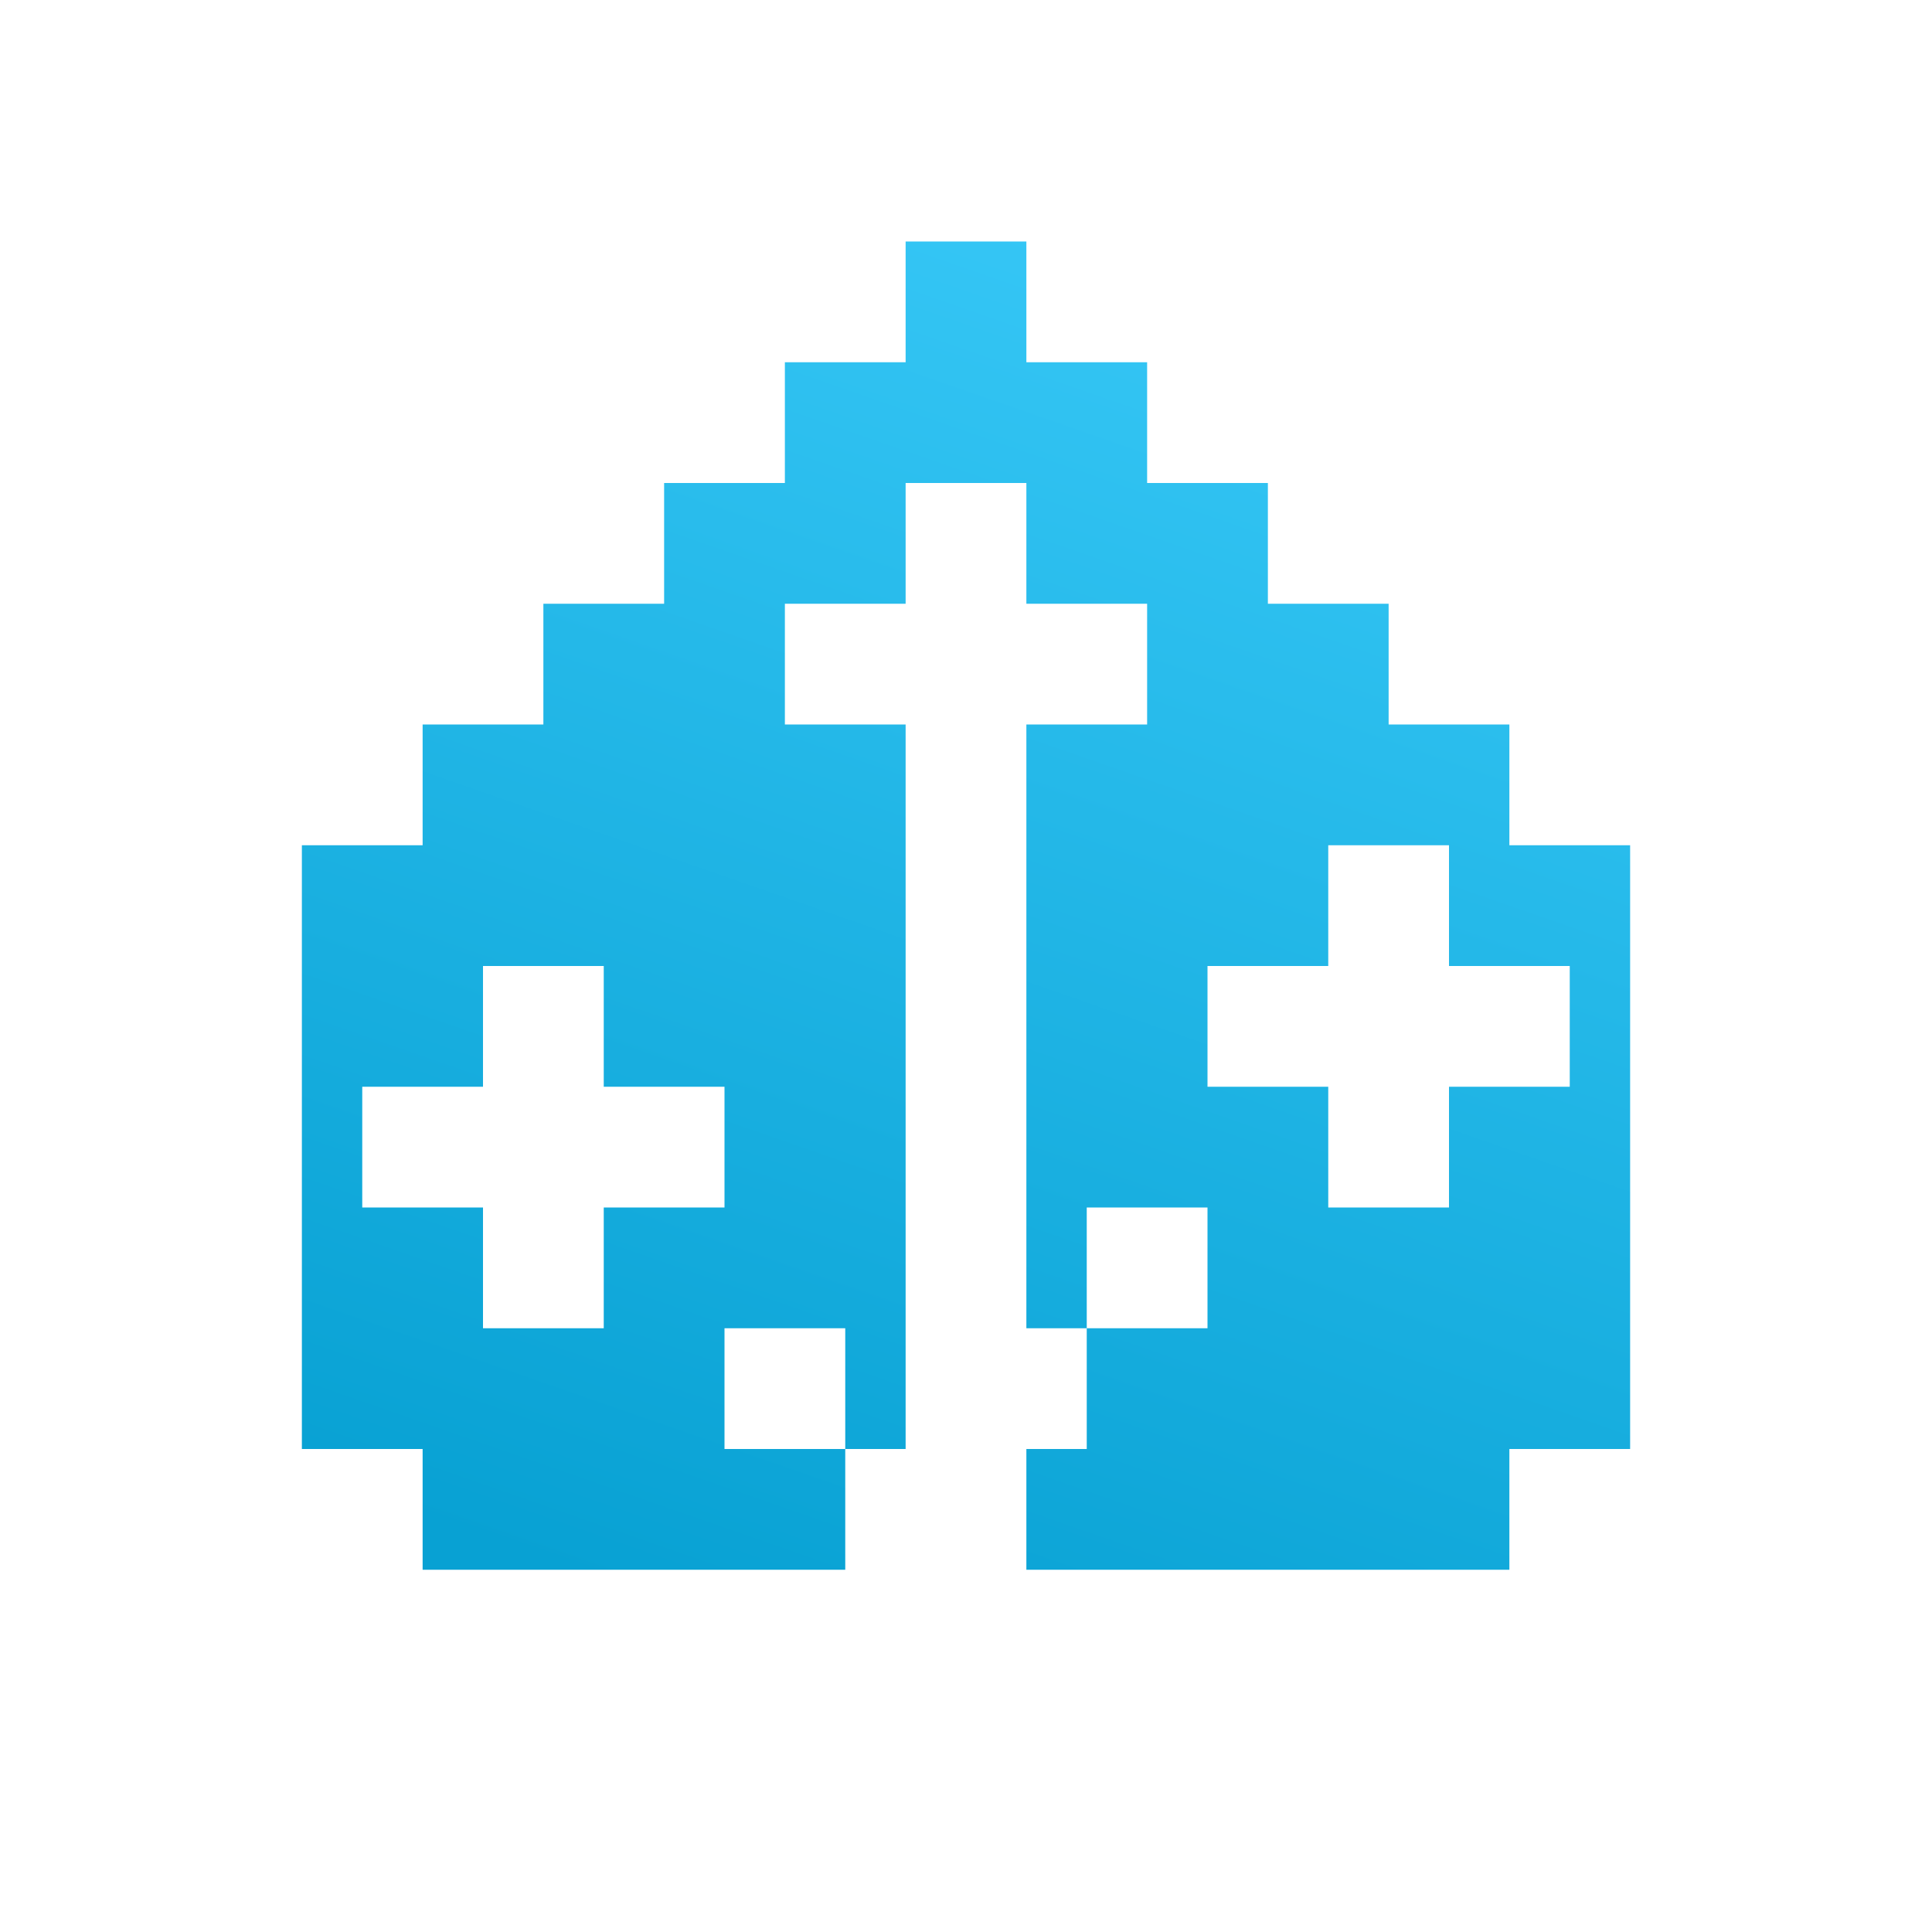
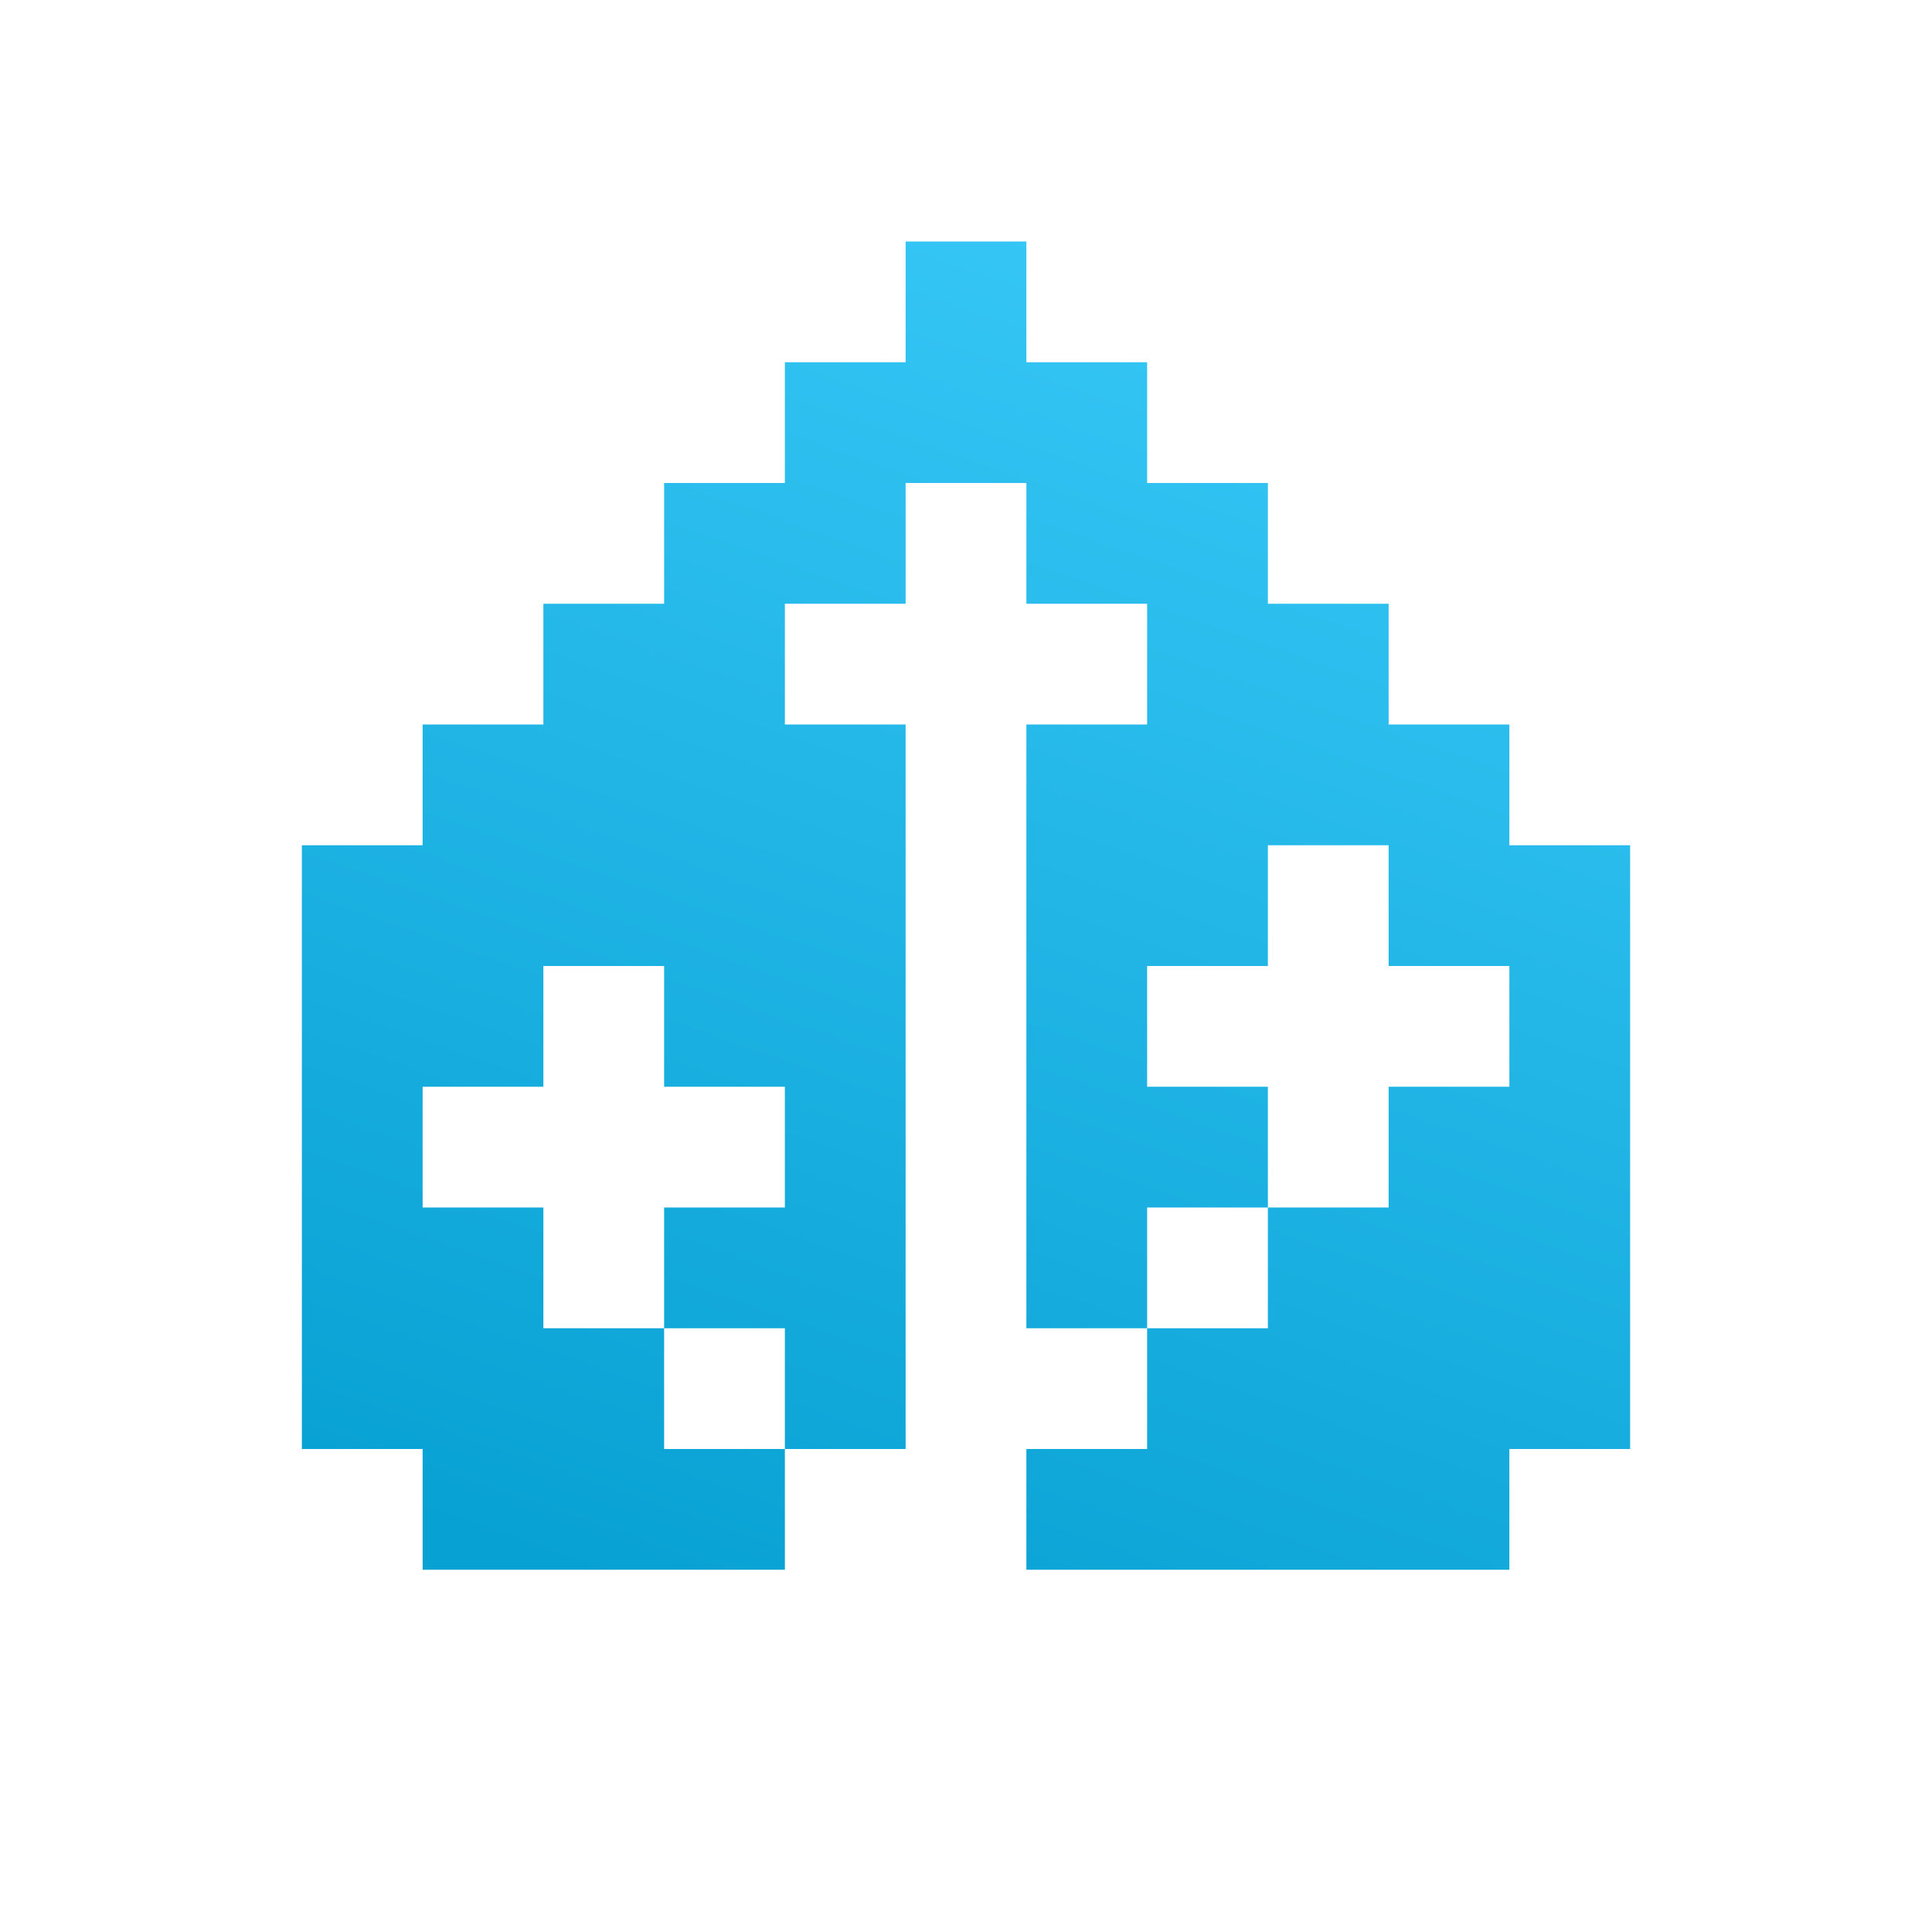
- <svg xmlns="http://www.w3.org/2000/svg" width="64" height="64" viewBox="0 0 64 64" fill="none">
-   <path d="M34 8V12H38V16H42V20H46V24H50V28H54V48H50V52H34V48H36V44H34V24H38V20H34V16H30V20H26V24H30V48H28V52H14V48H10V28H14V24H18V20H22V16H26V12H30V8H34ZM24 44V48H28V44H24ZM16 32V36H12V40H16V44H20V40H24V36H20V32H16ZM36 40V44H40V40H36ZM44 28V32H40V36H44V40H48V36H52V32H48V28H44Z" fill="url(#paint0_linear_2224_178)" />
-   <defs>
-     <linearGradient id="paint0_linear_2224_178" x1="41" y1="10" x2="25.5" y2="54.5" gradientUnits="userSpaceOnUse">
-       <stop stop-color="#35C6F5" />
-       <stop offset="1" stop-color="#08A1D3" />
-     </linearGradient>
-   </defs>
+ <svg xmlns="http://www.w3.org/2000/svg" width="64" height="64" viewBox="0 0 32 32">
+   <path fill="url(#ha)" d="M5 14h2v-2h2v-2h2V8h2V6h2V4h2v2h2v2h2v2h2v2h2v2h2v10h-2v2h-8v-2h2v-2h2v-2h2v-2h2v-2h-2v-2h-2v2h-2v2h2v2h-2v2h-2V12h2v-2h-2V8h-2v2h-2v2h2v12h-2v-2h-2v-2h2v-2h-2v-2H9v2H7v2h2v2h2v2h2v2H7v-2H5z" />
+   <linearGradient id="ha" x1="20.5" x2="12.75" y1="5" y2="27.25" gradientUnits="userSpaceOnUse">
+     <stop stop-color="#35c6f5" />
+     <stop offset="1" stop-color="#08a1d3" />
+   </linearGradient>
</svg>
